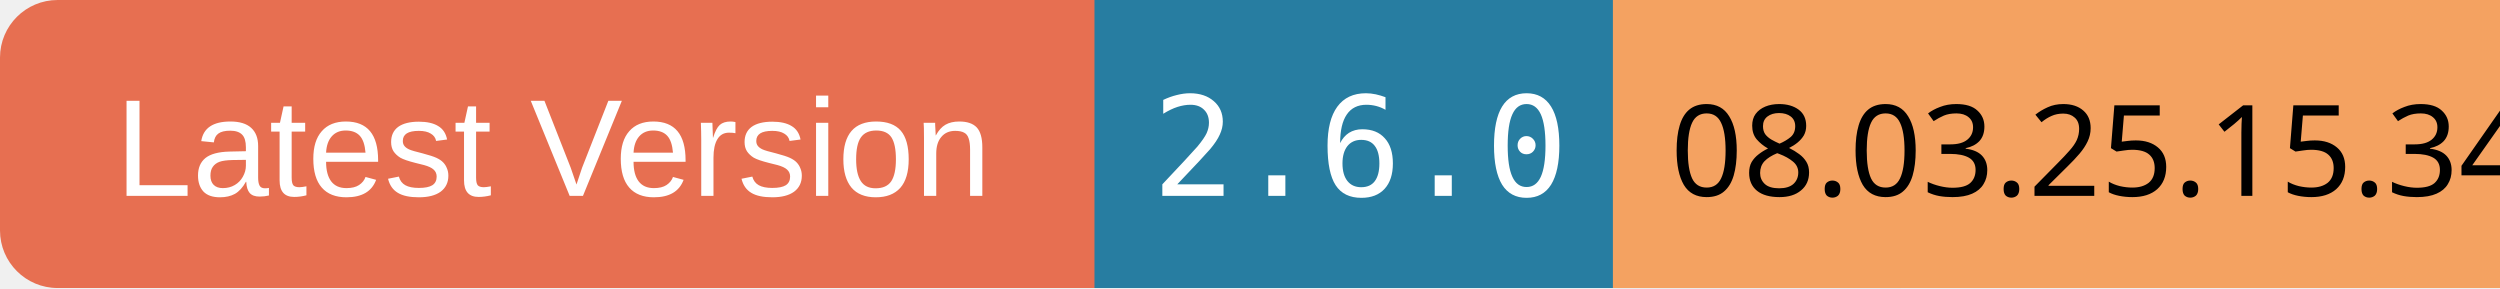
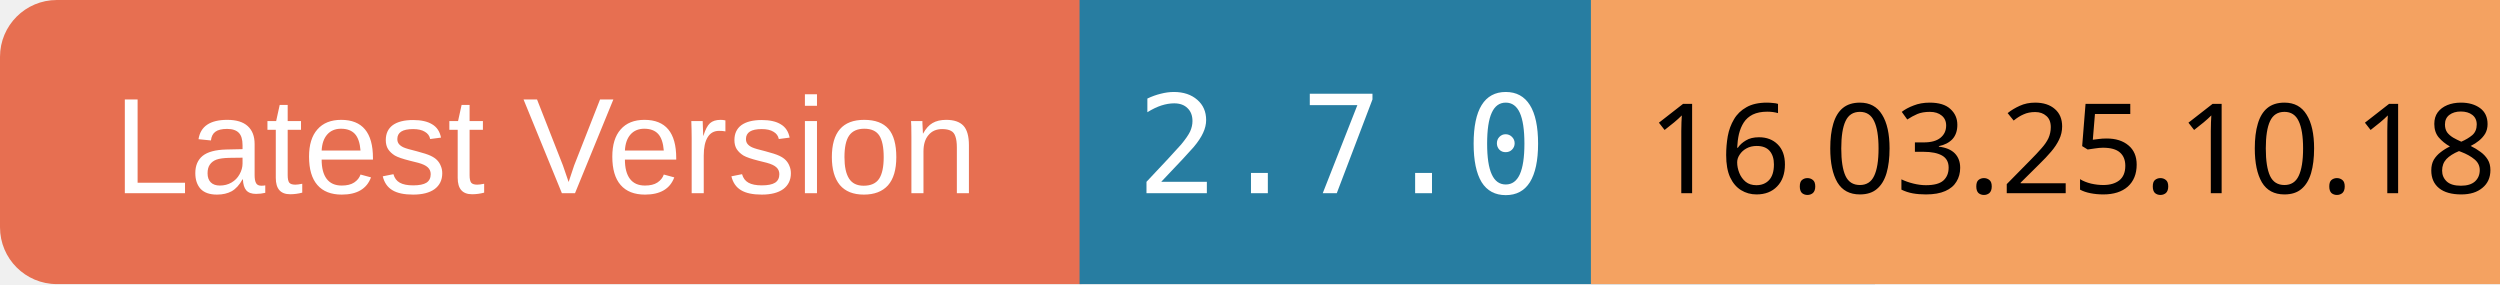
- <svg xmlns="http://www.w3.org/2000/svg" width="217" height="25">
+ <svg xmlns="http://www.w3.org/2000/svg" width="220" height="25">
  <rect x="0" y="0" width="100" height="25" rx="5" ry="5" fill="#E76F51" />
  <text x="10" y="17" font-family="Arial" font-size="12" fill="white">Latest Version</text>
  <rect x="95" y="0" width="70" height="25" fill="#277DA1" />
-   <text x="100" y="17" font-family="monospace" font-size="12" fill="white">2.6.0</text>
+   <text x="100" y="17" font-family="monospace" font-size="12" fill="white">2.7.0</text>
  <rect x="140" y="0" width="80" height="25" fill="#F4A261" />
-   <text x="145" y="17" font-family="ans-serif" font-size="11" fill="black">08.03.25.15.34</text>
+   <text x="145" y="17" font-family="ans-serif" font-size="11" fill="black">16.03.25.10.18</text>
</svg>
